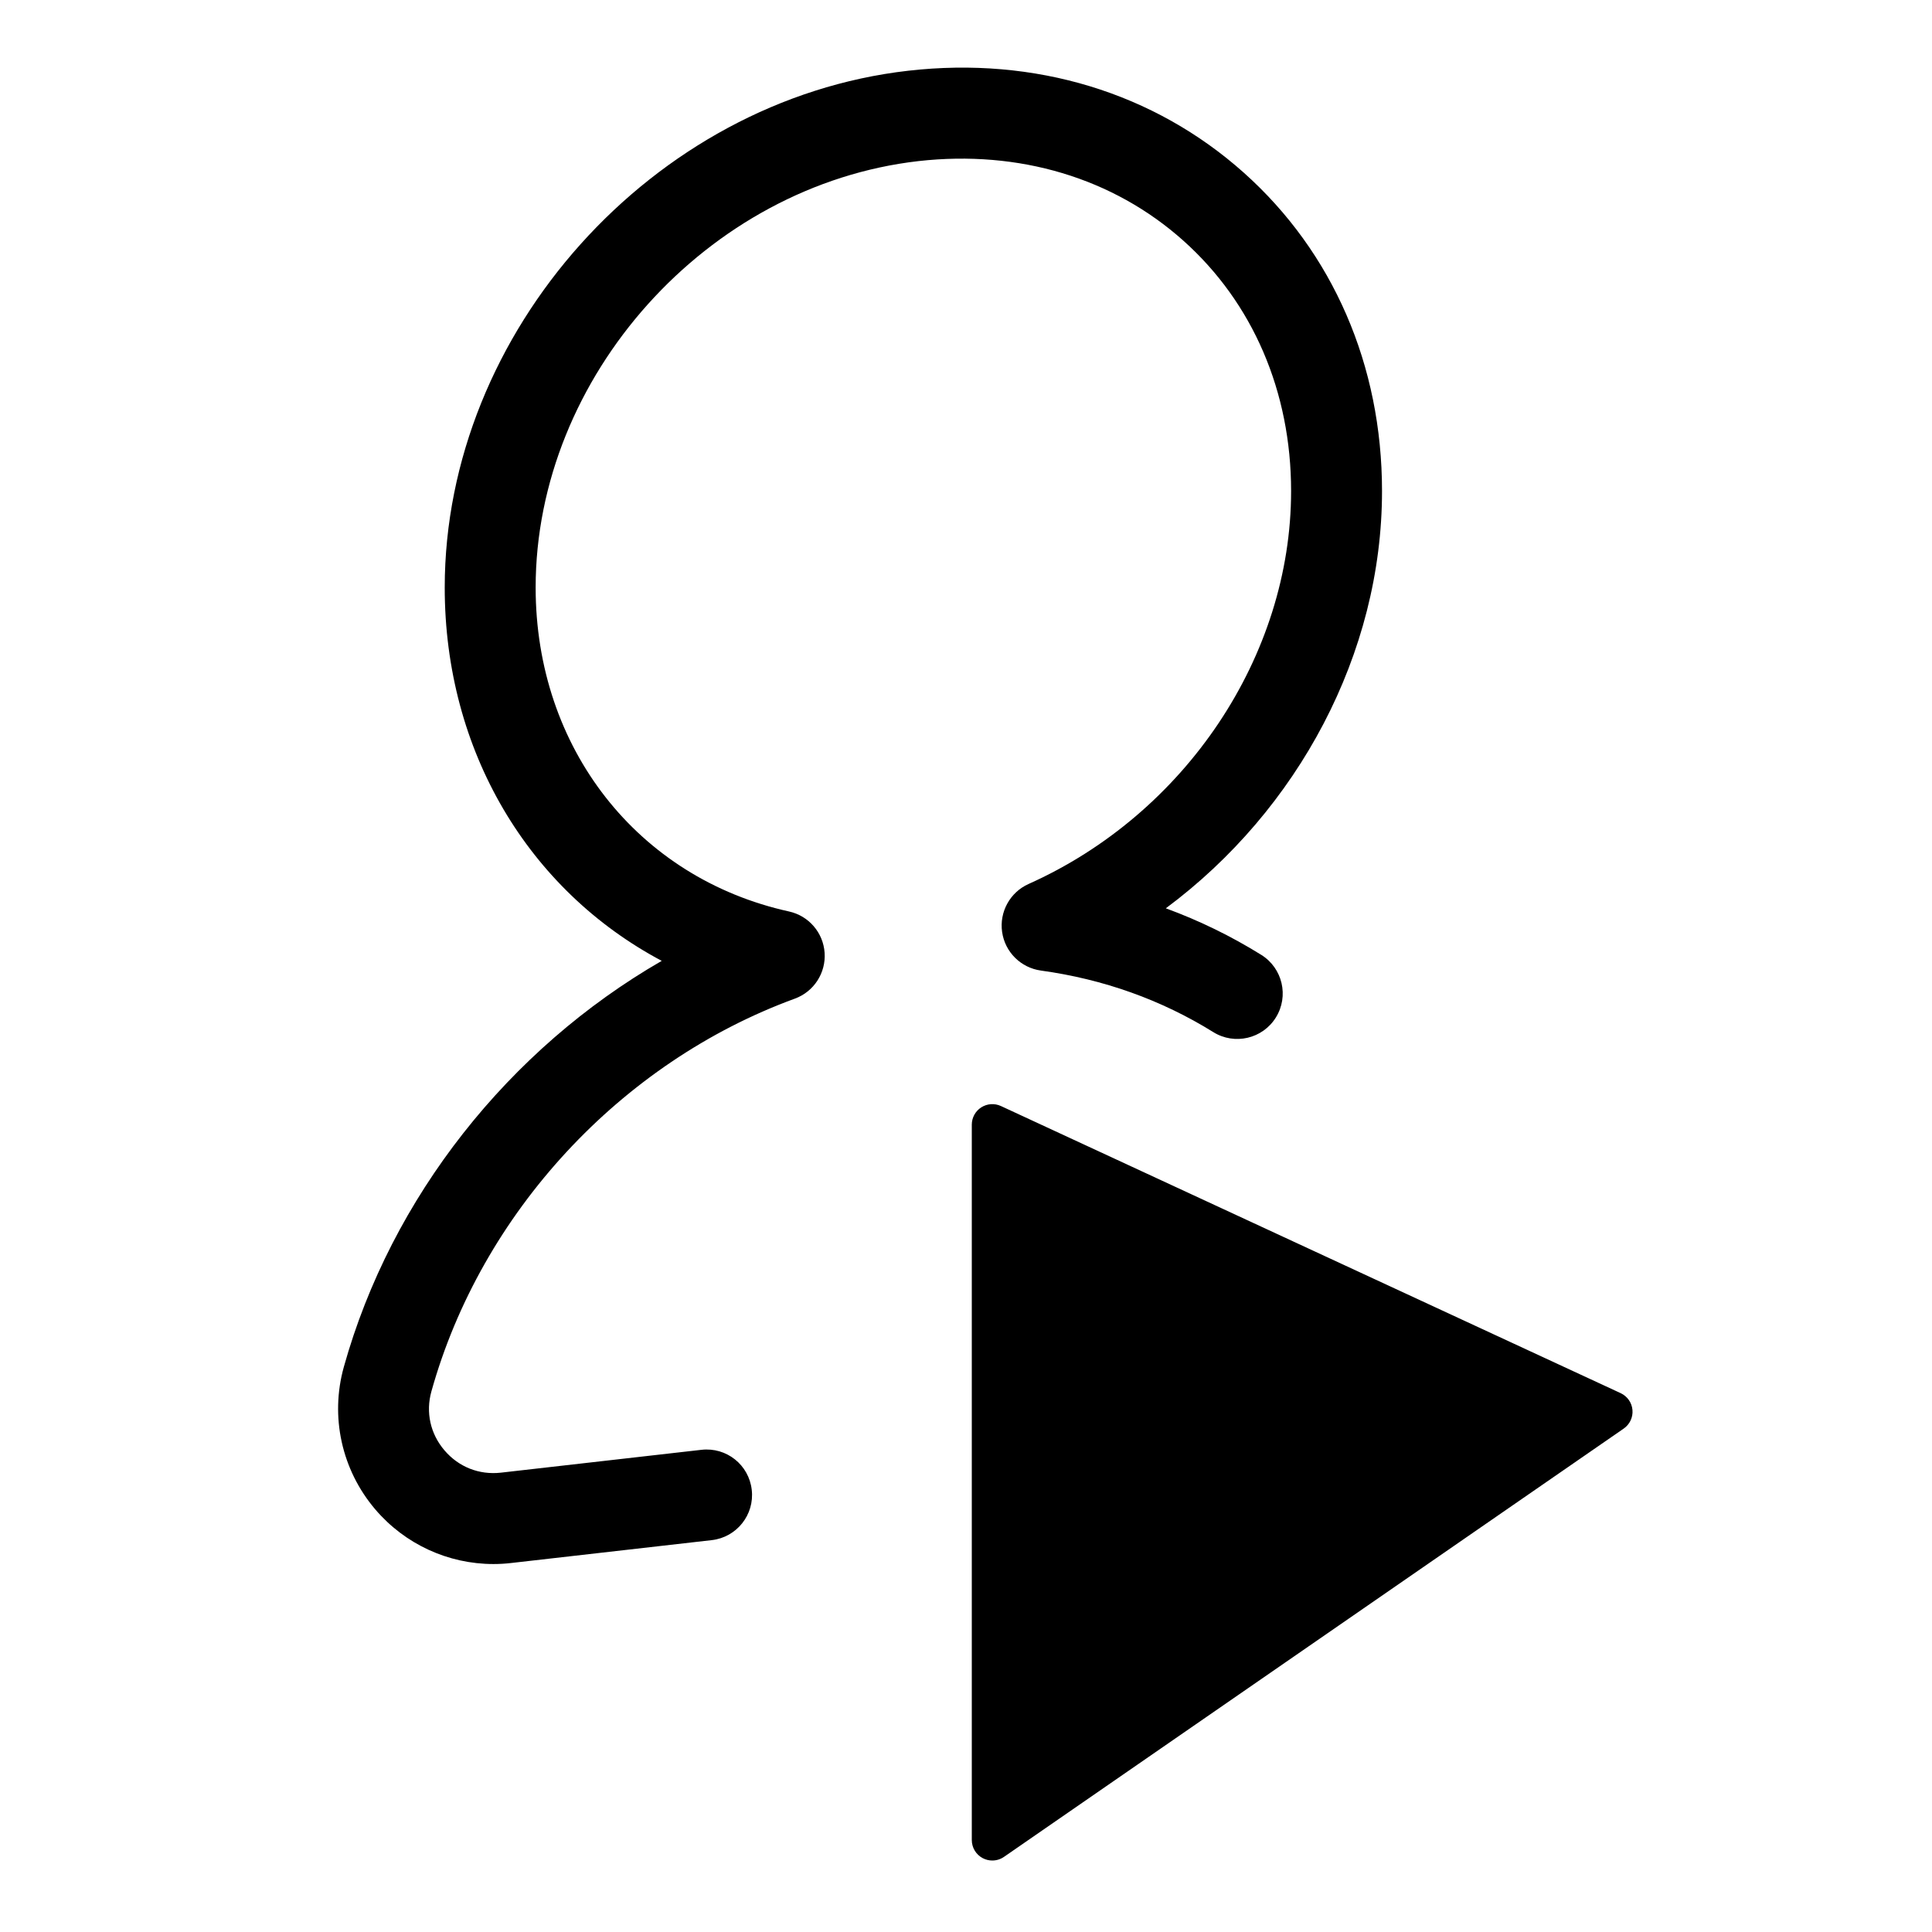
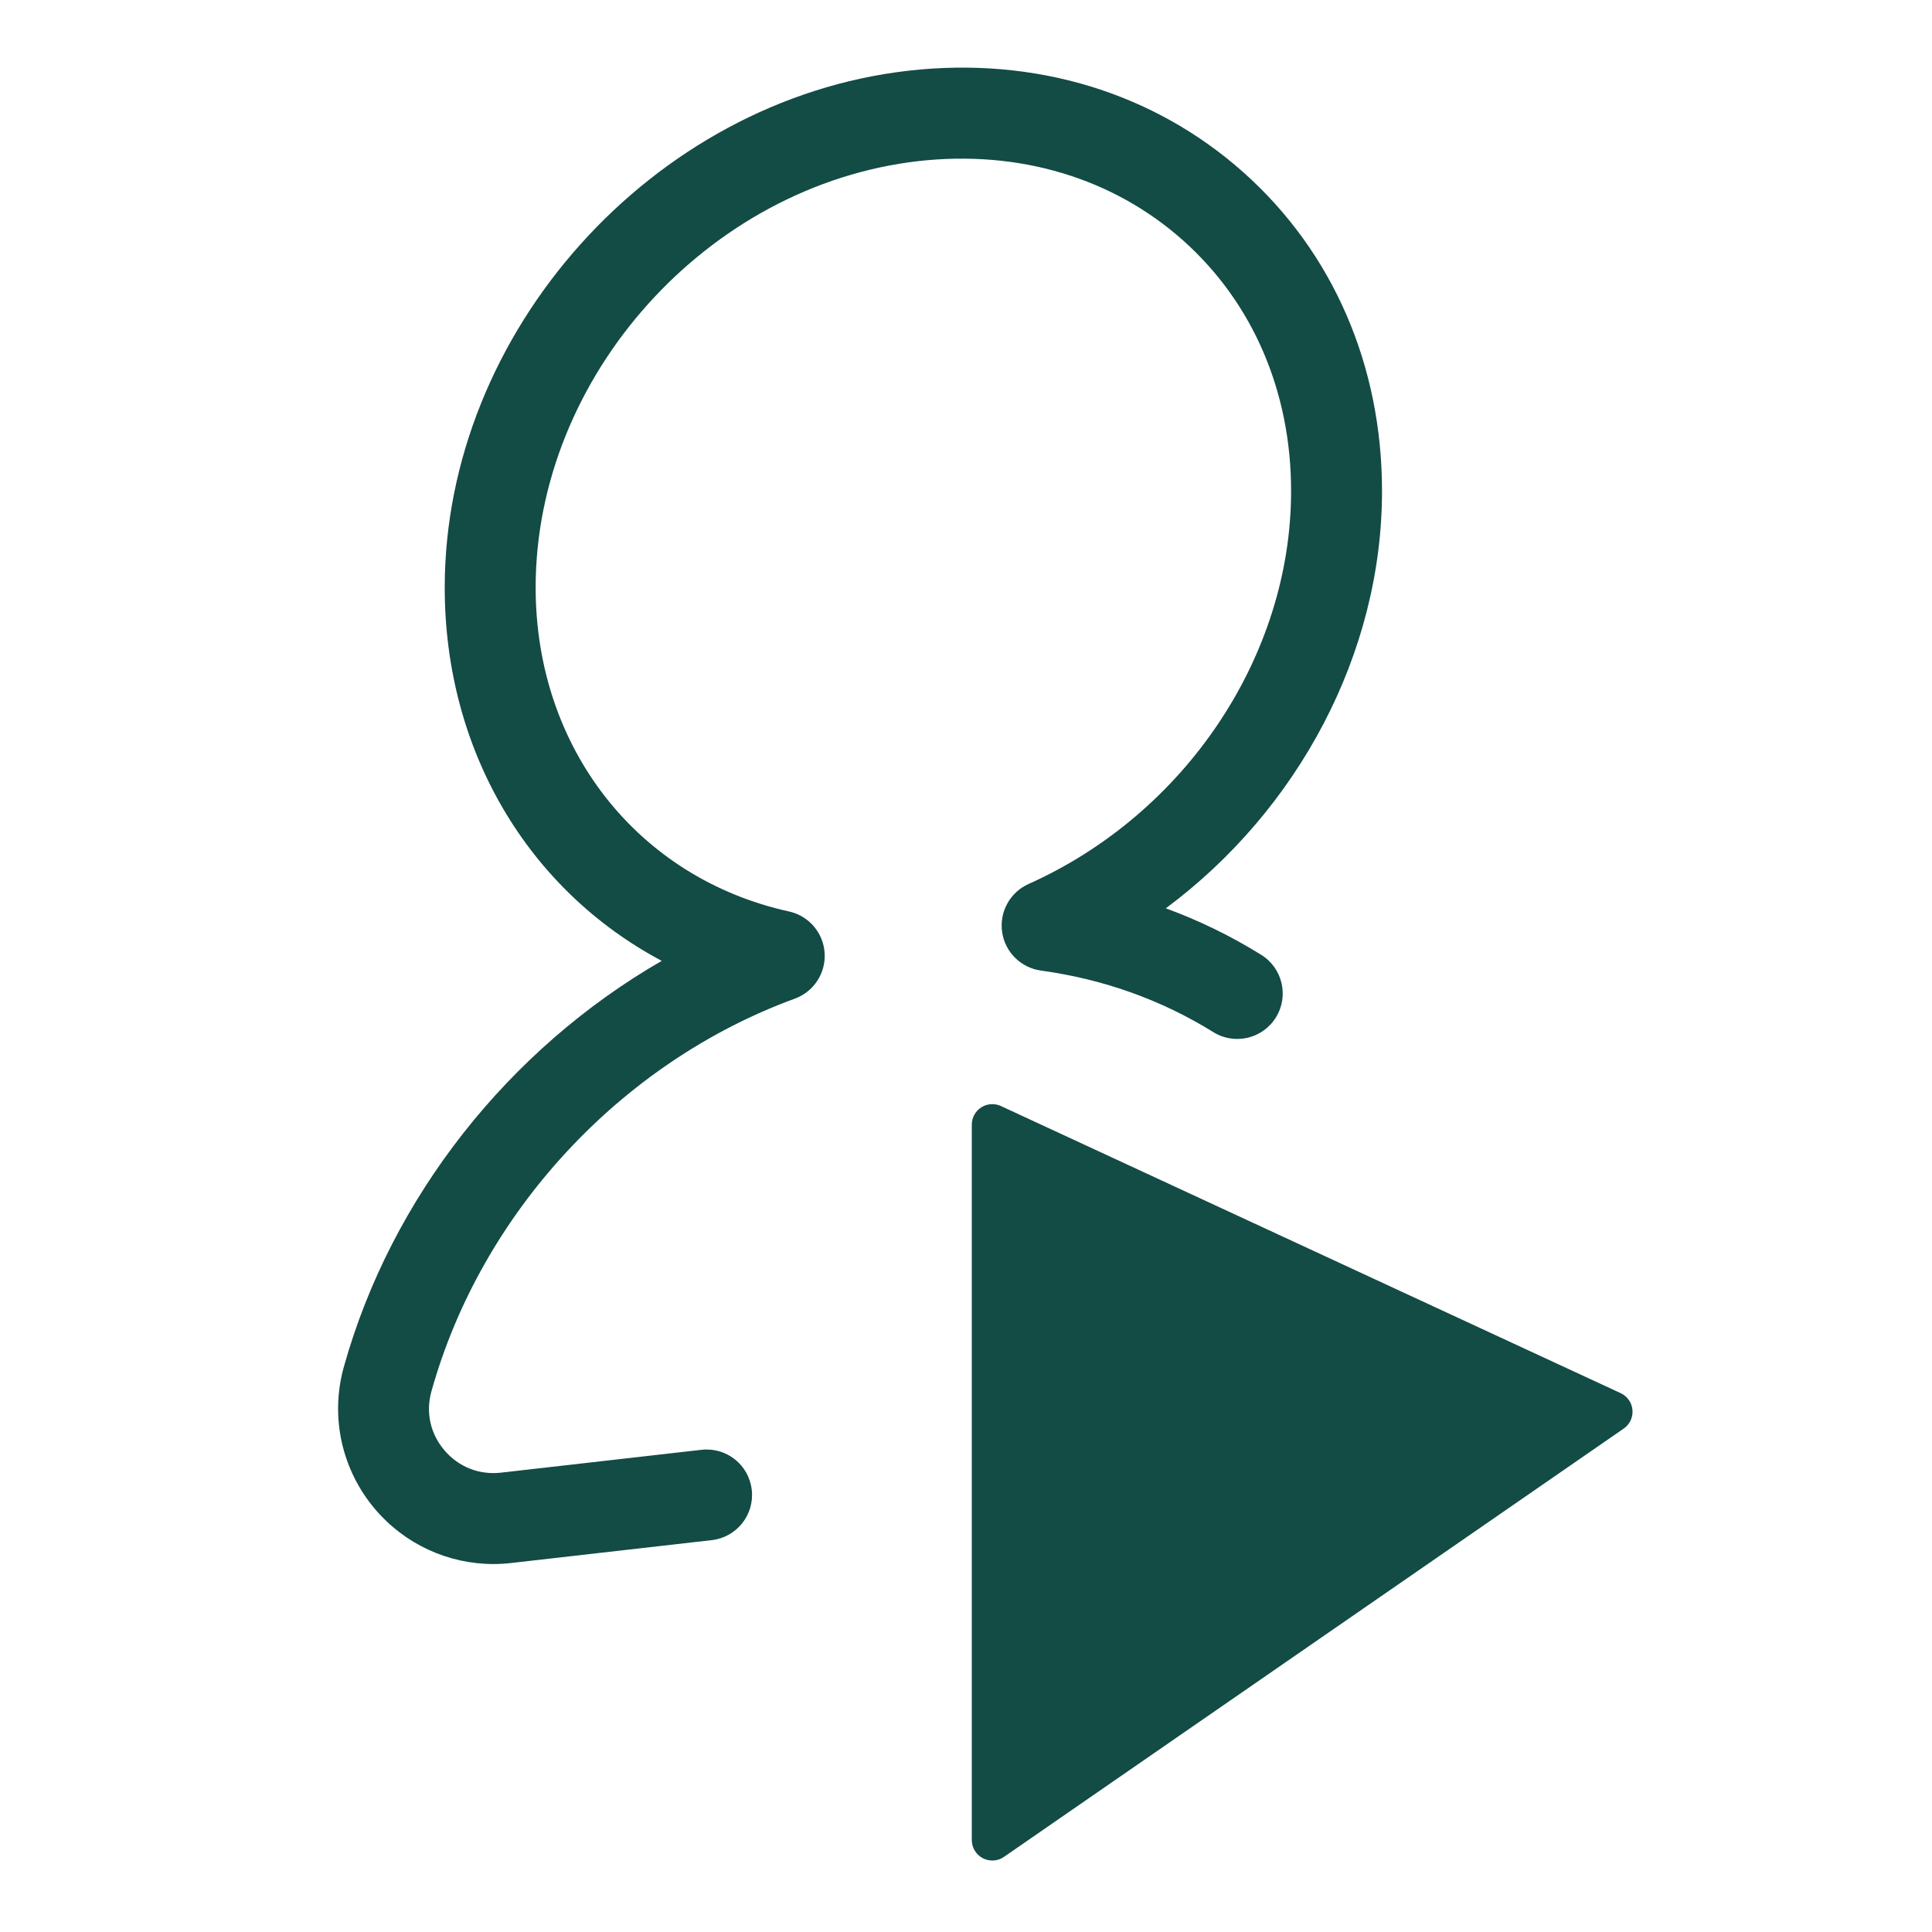
<svg xmlns="http://www.w3.org/2000/svg" width="100" height="100">
-   <path d="M51.808,57.248 L83.885,72.109 C84.23,72.269 84.464,72.602 84.496,72.981 C84.529,73.36 84.355,73.728 84.042,73.944 L51.965,96.112 C51.784,96.237 51.573,96.3 51.361,96.3 C51.193,96.3 51.024,96.26 50.868,96.179 C50.519,95.996 50.3,95.634 50.3,95.239 L50.3,58.211 C50.3,57.849 50.485,57.512 50.79,57.317 C51.096,57.122 51.479,57.096 51.808,57.248 Z M47.01,3.661 C53.571,2.913 59.732,4.789 64.382,8.941 C68.992,13.059 71.533,18.911 71.533,25.417 C71.533,33.814 67.204,41.914 60.343,47.014 C62.068,47.646 63.719,48.451 65.282,49.423 C66.386,50.109 66.725,51.561 66.039,52.664 C65.354,53.768 63.903,54.108 62.8,53.422 C60.113,51.752 57.112,50.681 53.878,50.236 C52.839,50.093 52.017,49.279 51.869,48.238 C51.721,47.198 52.279,46.185 53.238,45.755 C61.367,42.118 66.827,33.946 66.827,25.417 C66.827,20.271 64.845,15.666 61.247,12.454 C57.612,9.207 52.742,7.753 47.542,8.338 C36.615,9.585 27.725,19.487 27.725,30.411 C27.725,38.712 32.996,45.449 40.84,47.178 C41.862,47.403 42.612,48.274 42.682,49.319 C42.752,50.363 42.125,51.328 41.144,51.688 C32.12,54.991 24.911,62.78 22.329,72.02 C22.028,73.1 22.273,74.212 23.004,75.068 C23.738,75.931 24.799,76.35 25.923,76.225 L25.923,76.225 L36.307,75.042 C37.605,74.894 38.764,75.822 38.91,77.113 C39.06,78.404 38.13,79.571 36.84,79.717 L36.84,79.717 L26.457,80.901 C26.15,80.937 25.845,80.954 25.541,80.954 C23.202,80.954 20.964,79.933 19.422,78.123 C17.684,76.081 17.077,73.326 17.797,70.751 C20.256,61.95 26.348,54.29 34.251,49.734 C27.357,46.07 23.019,38.874 23.019,30.411 C23.019,17.169 33.781,5.17 47.01,3.661 Z" fill="currentColor" fill-rule="evenodd" />
+   <path d="M51.808,57.248 L83.885,72.109 C84.23,72.269 84.464,72.602 84.496,72.981 C84.529,73.36 84.355,73.728 84.042,73.944 L51.965,96.112 C51.784,96.237 51.573,96.3 51.361,96.3 C51.193,96.3 51.024,96.26 50.868,96.179 C50.519,95.996 50.3,95.634 50.3,95.239 L50.3,58.211 C50.3,57.849 50.485,57.512 50.79,57.317 C51.096,57.122 51.479,57.096 51.808,57.248 Z M47.01,3.661 C53.571,2.913 59.732,4.789 64.382,8.941 C68.992,13.059 71.533,18.911 71.533,25.417 C71.533,33.814 67.204,41.914 60.343,47.014 C62.068,47.646 63.719,48.451 65.282,49.423 C66.386,50.109 66.725,51.561 66.039,52.664 C65.354,53.768 63.903,54.108 62.8,53.422 C60.113,51.752 57.112,50.681 53.878,50.236 C52.839,50.093 52.017,49.279 51.869,48.238 C51.721,47.198 52.279,46.185 53.238,45.755 C61.367,42.118 66.827,33.946 66.827,25.417 C66.827,20.271 64.845,15.666 61.247,12.454 C57.612,9.207 52.742,7.753 47.542,8.338 C36.615,9.585 27.725,19.487 27.725,30.411 C27.725,38.712 32.996,45.449 40.84,47.178 C41.862,47.403 42.612,48.274 42.682,49.319 C42.752,50.363 42.125,51.328 41.144,51.688 C32.12,54.991 24.911,62.78 22.329,72.02 C22.028,73.1 22.273,74.212 23.004,75.068 C23.738,75.931 24.799,76.35 25.923,76.225 L25.923,76.225 L36.307,75.042 C37.605,74.894 38.764,75.822 38.91,77.113 C39.06,78.404 38.13,79.571 36.84,79.717 L36.84,79.717 L26.457,80.901 C26.15,80.937 25.845,80.954 25.541,80.954 C23.202,80.954 20.964,79.933 19.422,78.123 C17.684,76.081 17.077,73.326 17.797,70.751 C20.256,61.95 26.348,54.29 34.251,49.734 C27.357,46.07 23.019,38.874 23.019,30.411 C23.019,17.169 33.781,5.17 47.01,3.661 Z" fill="#134B45" fill-rule="evenodd" />
</svg>
